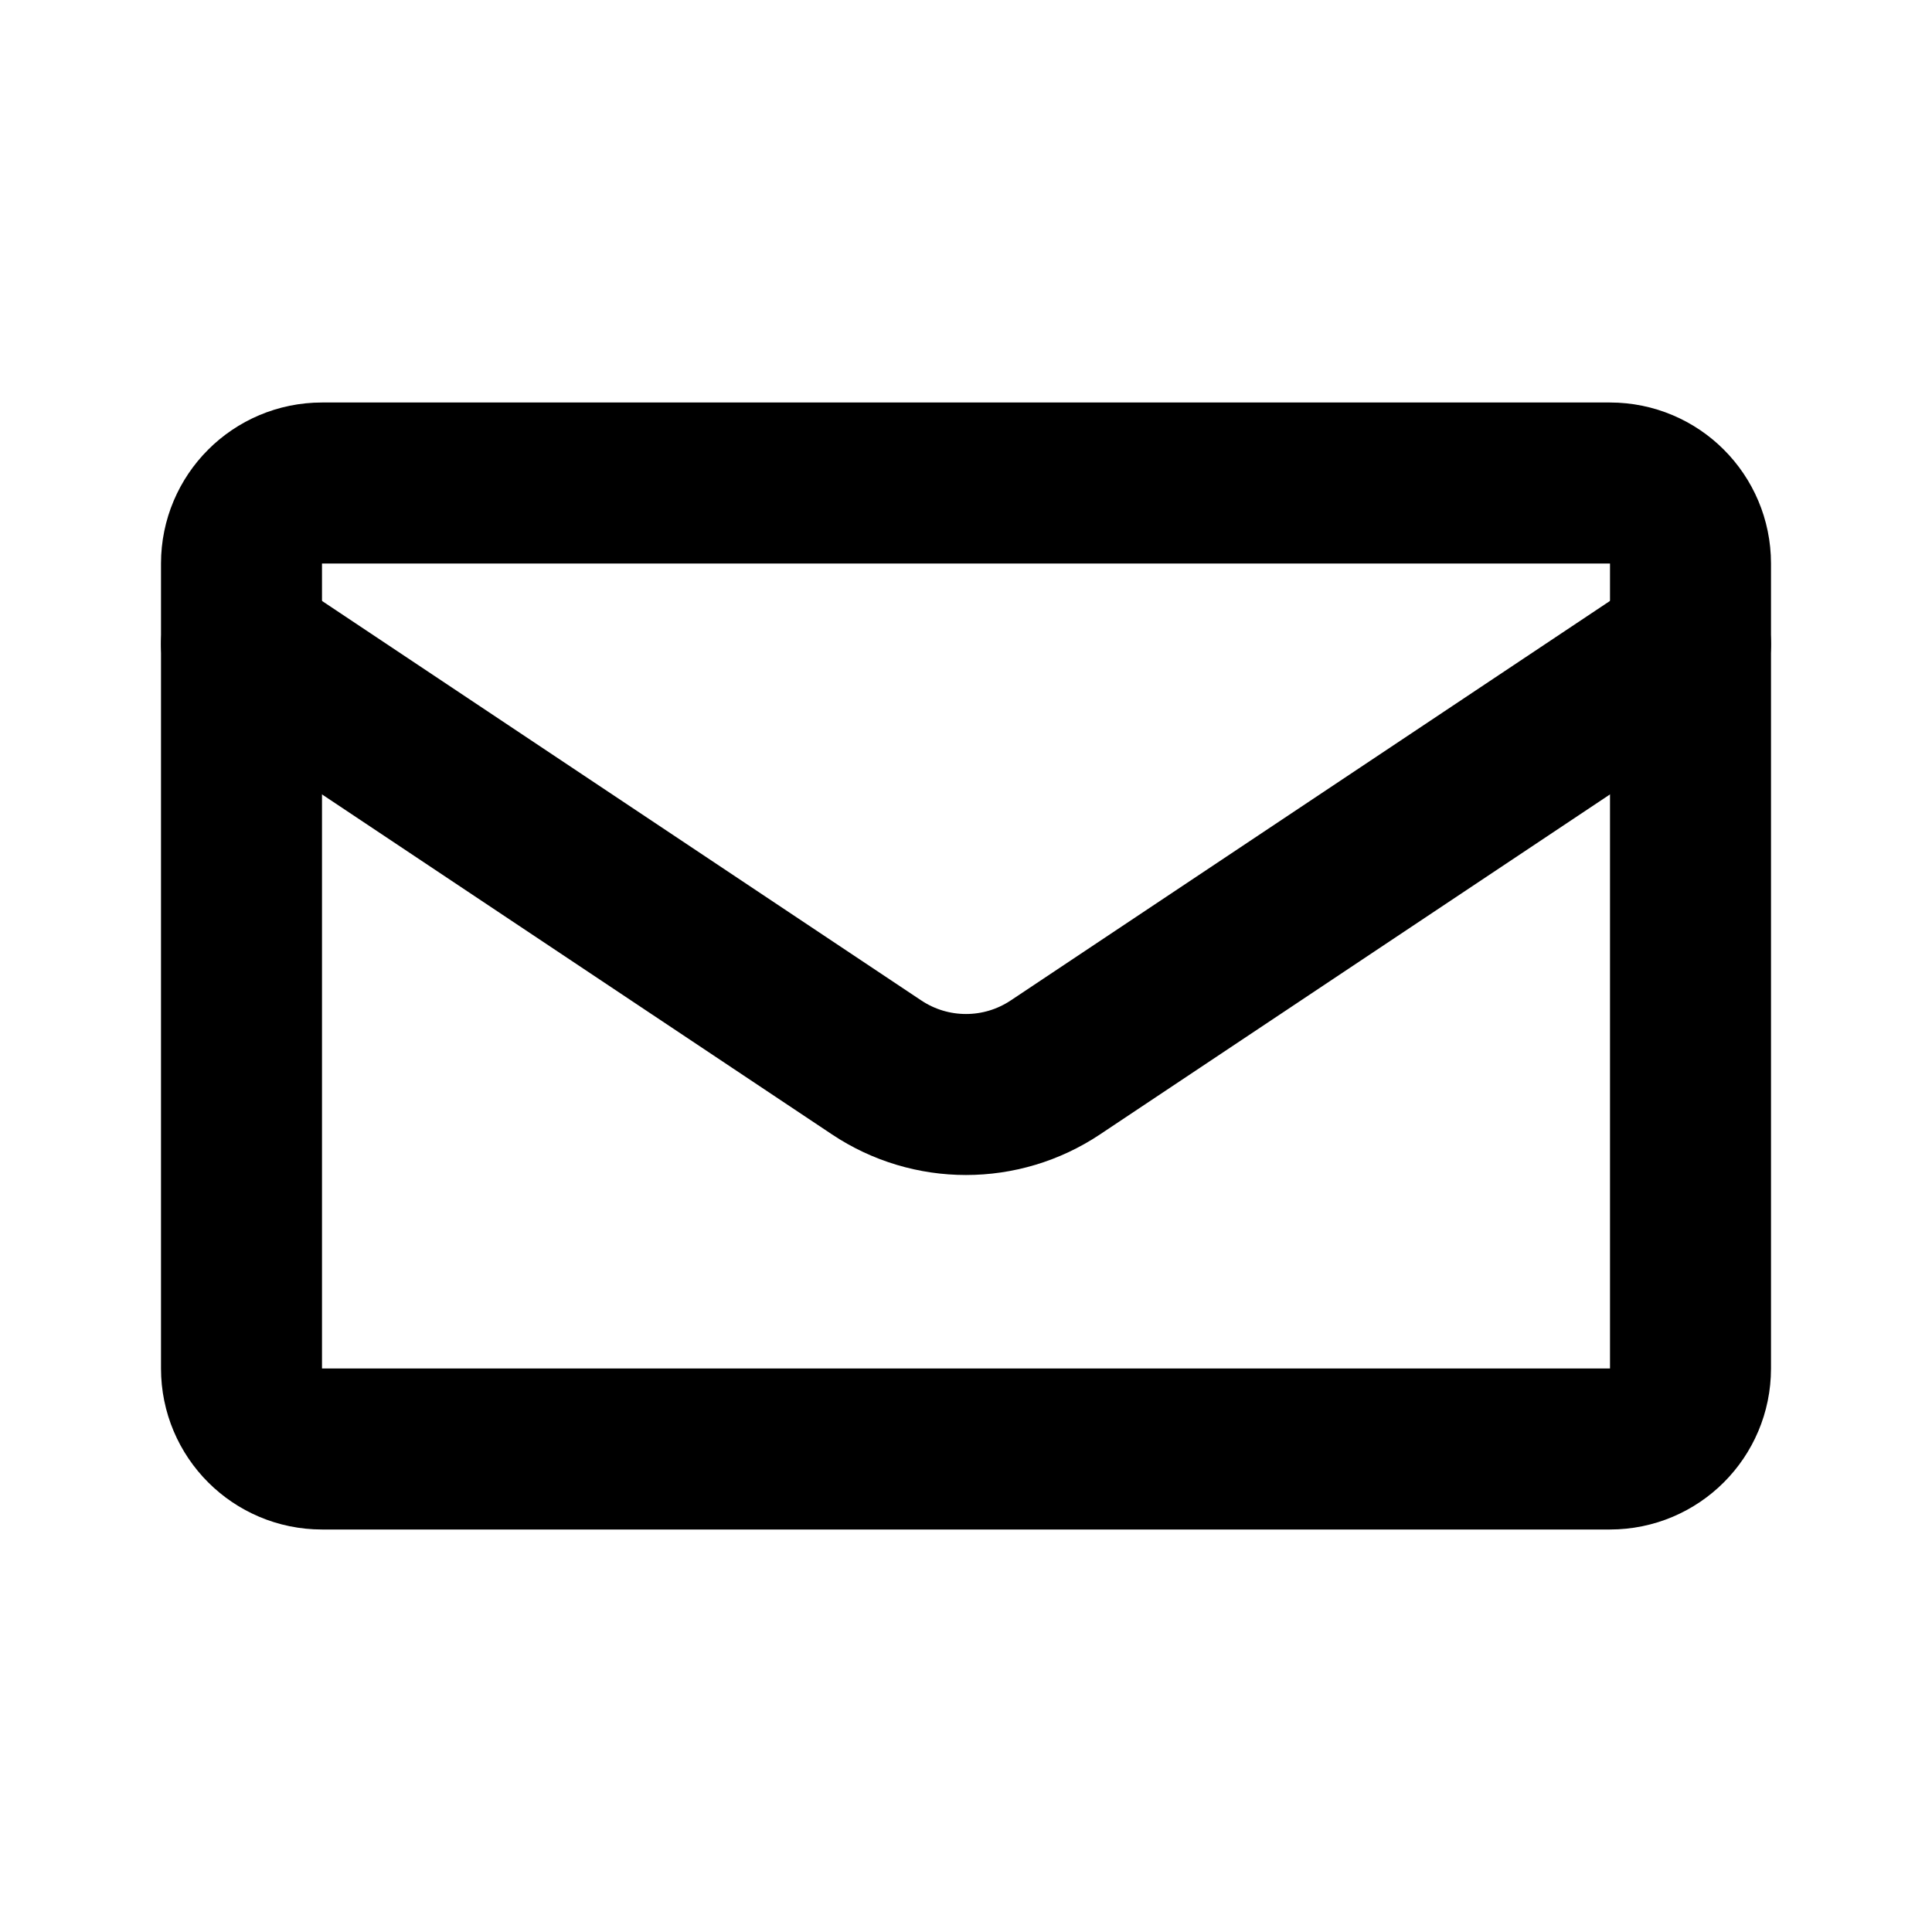
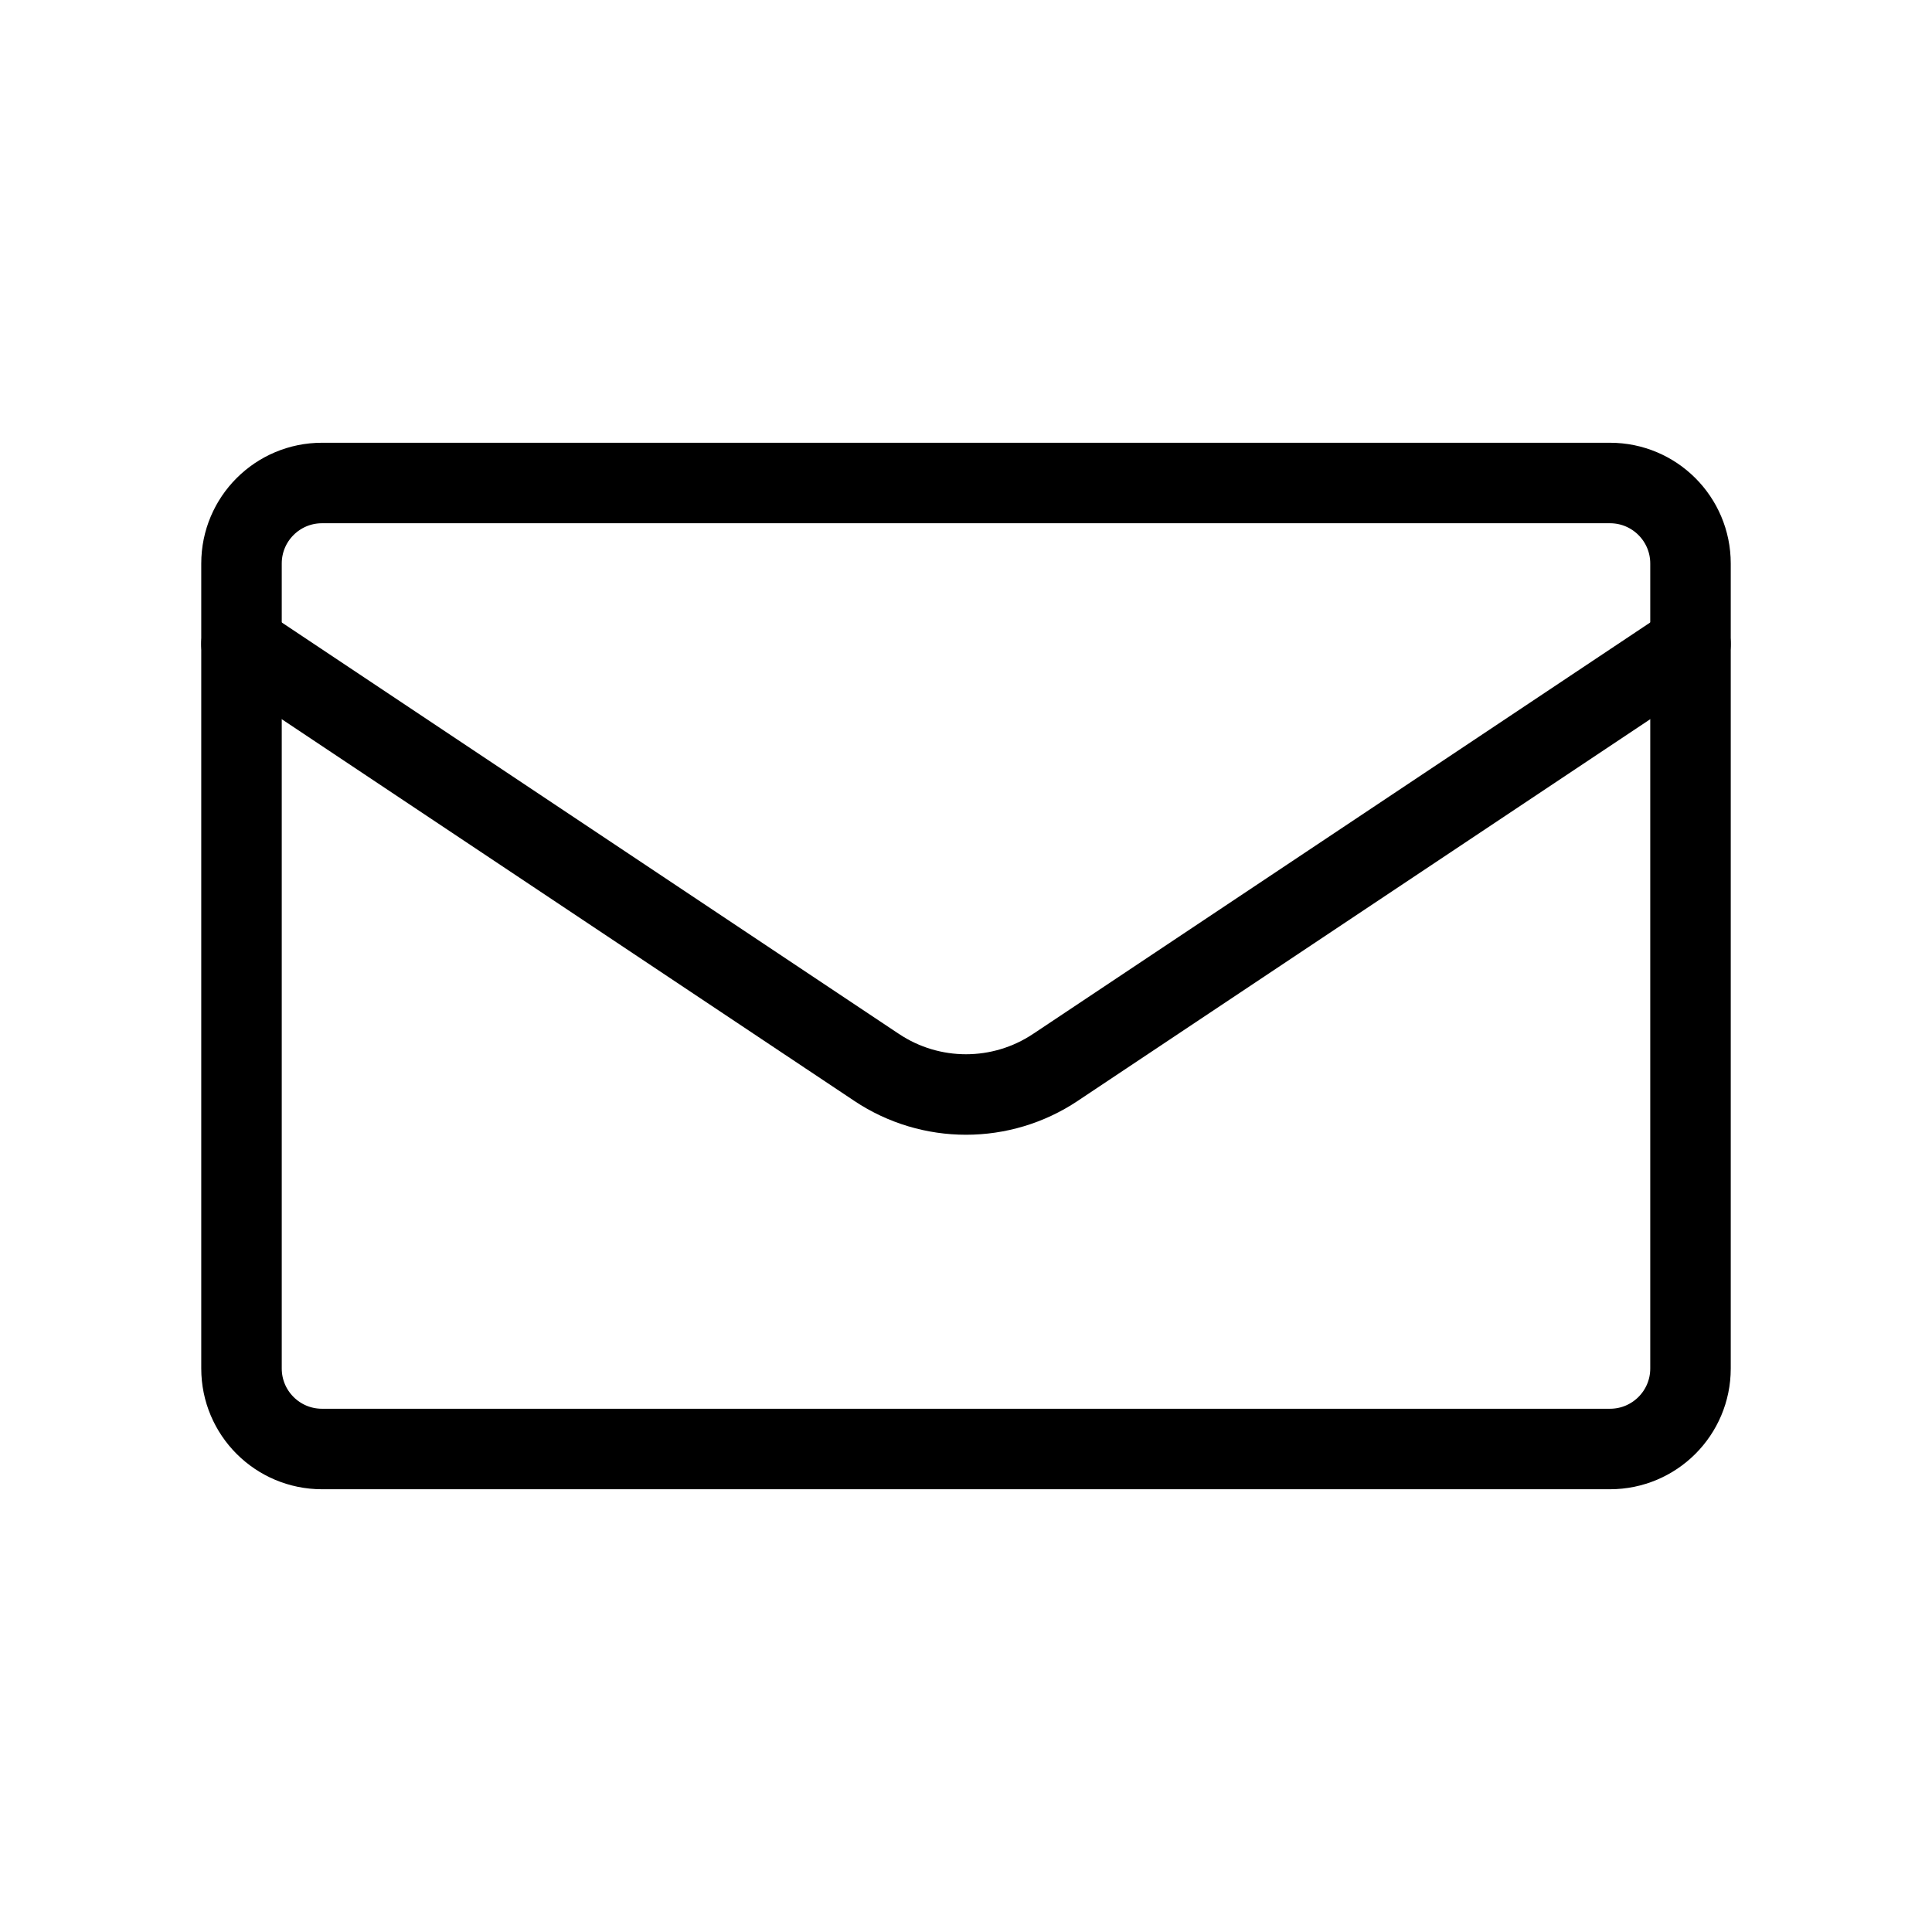
<svg xmlns="http://www.w3.org/2000/svg" width="20" height="20" viewBox="0 0 24 24" fill="none">
-   <g stroke="#000000" stroke-width="2">
+   <g stroke="#000000" stroke-width="1">
    <path stroke-linejoin="round" d="M20 6H4a1 1 0 00-1 1v10a1 1 0 001 1h16a1 1 0 001-1V7a1 1 0 00-1-1z" />
    <path stroke-linecap="round" d="M3 8l7.89 5.26a2 2 0 002.22 0L21 8" />
  </g>
</svg>
